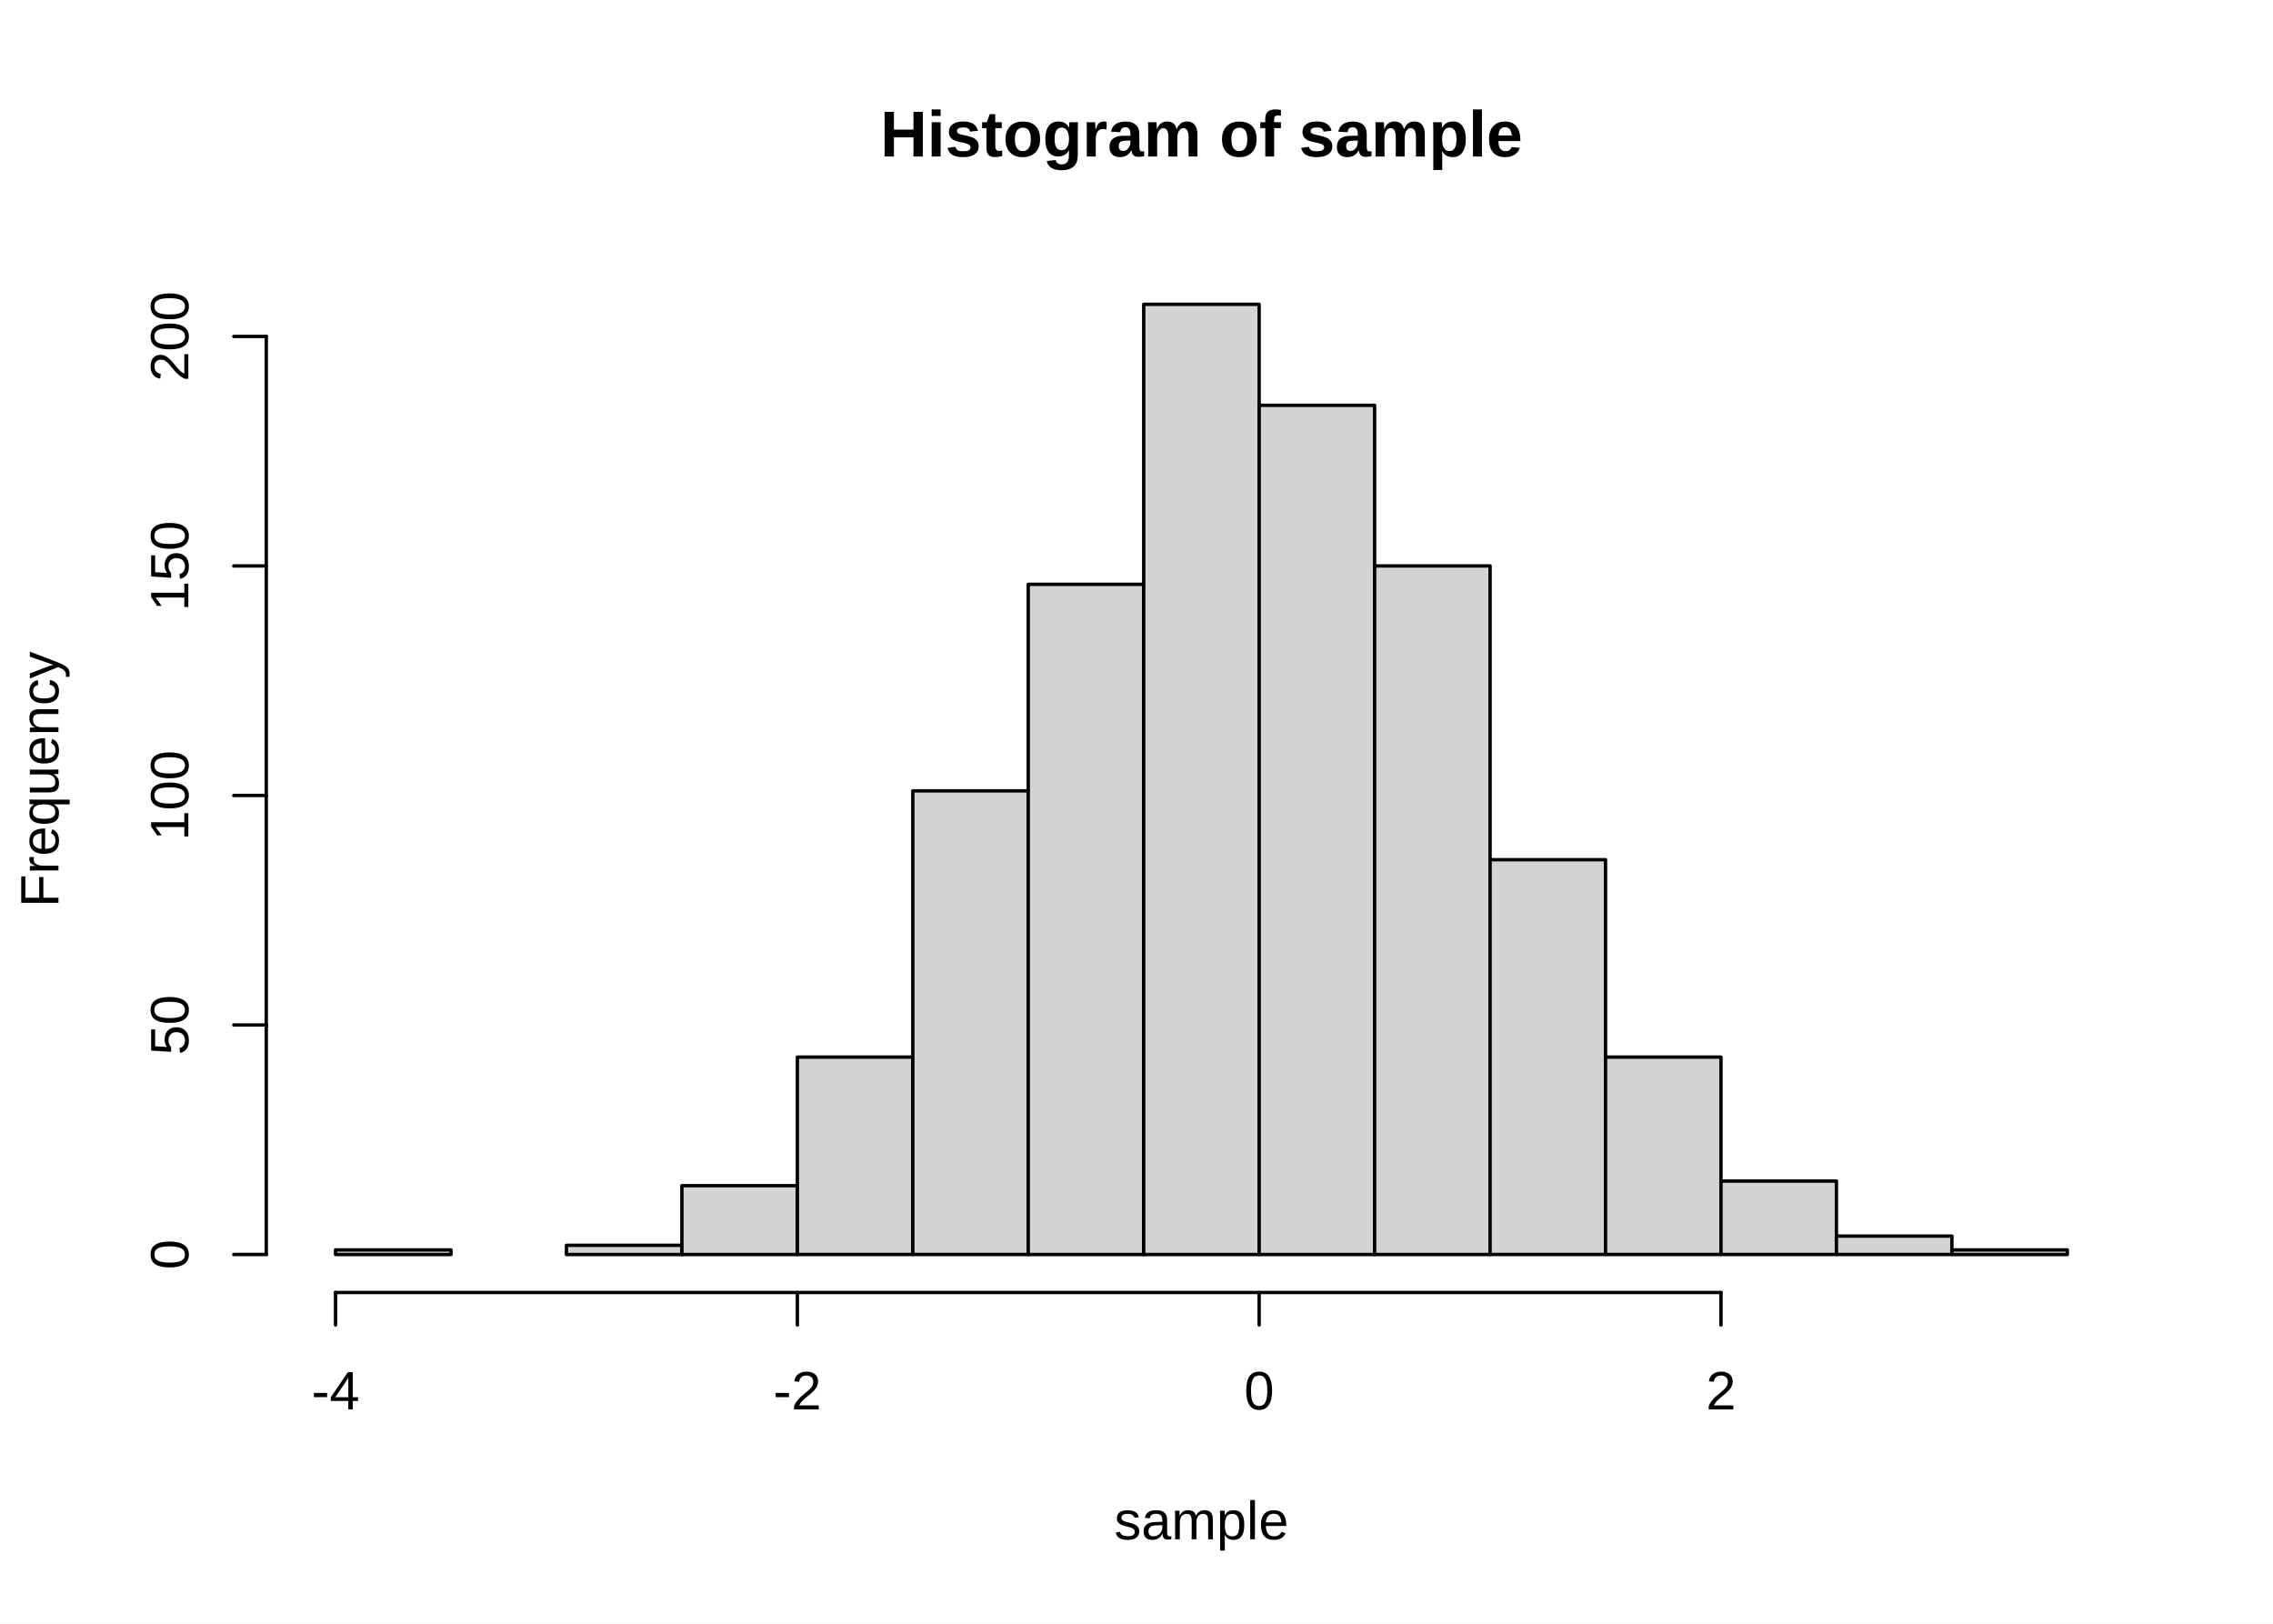
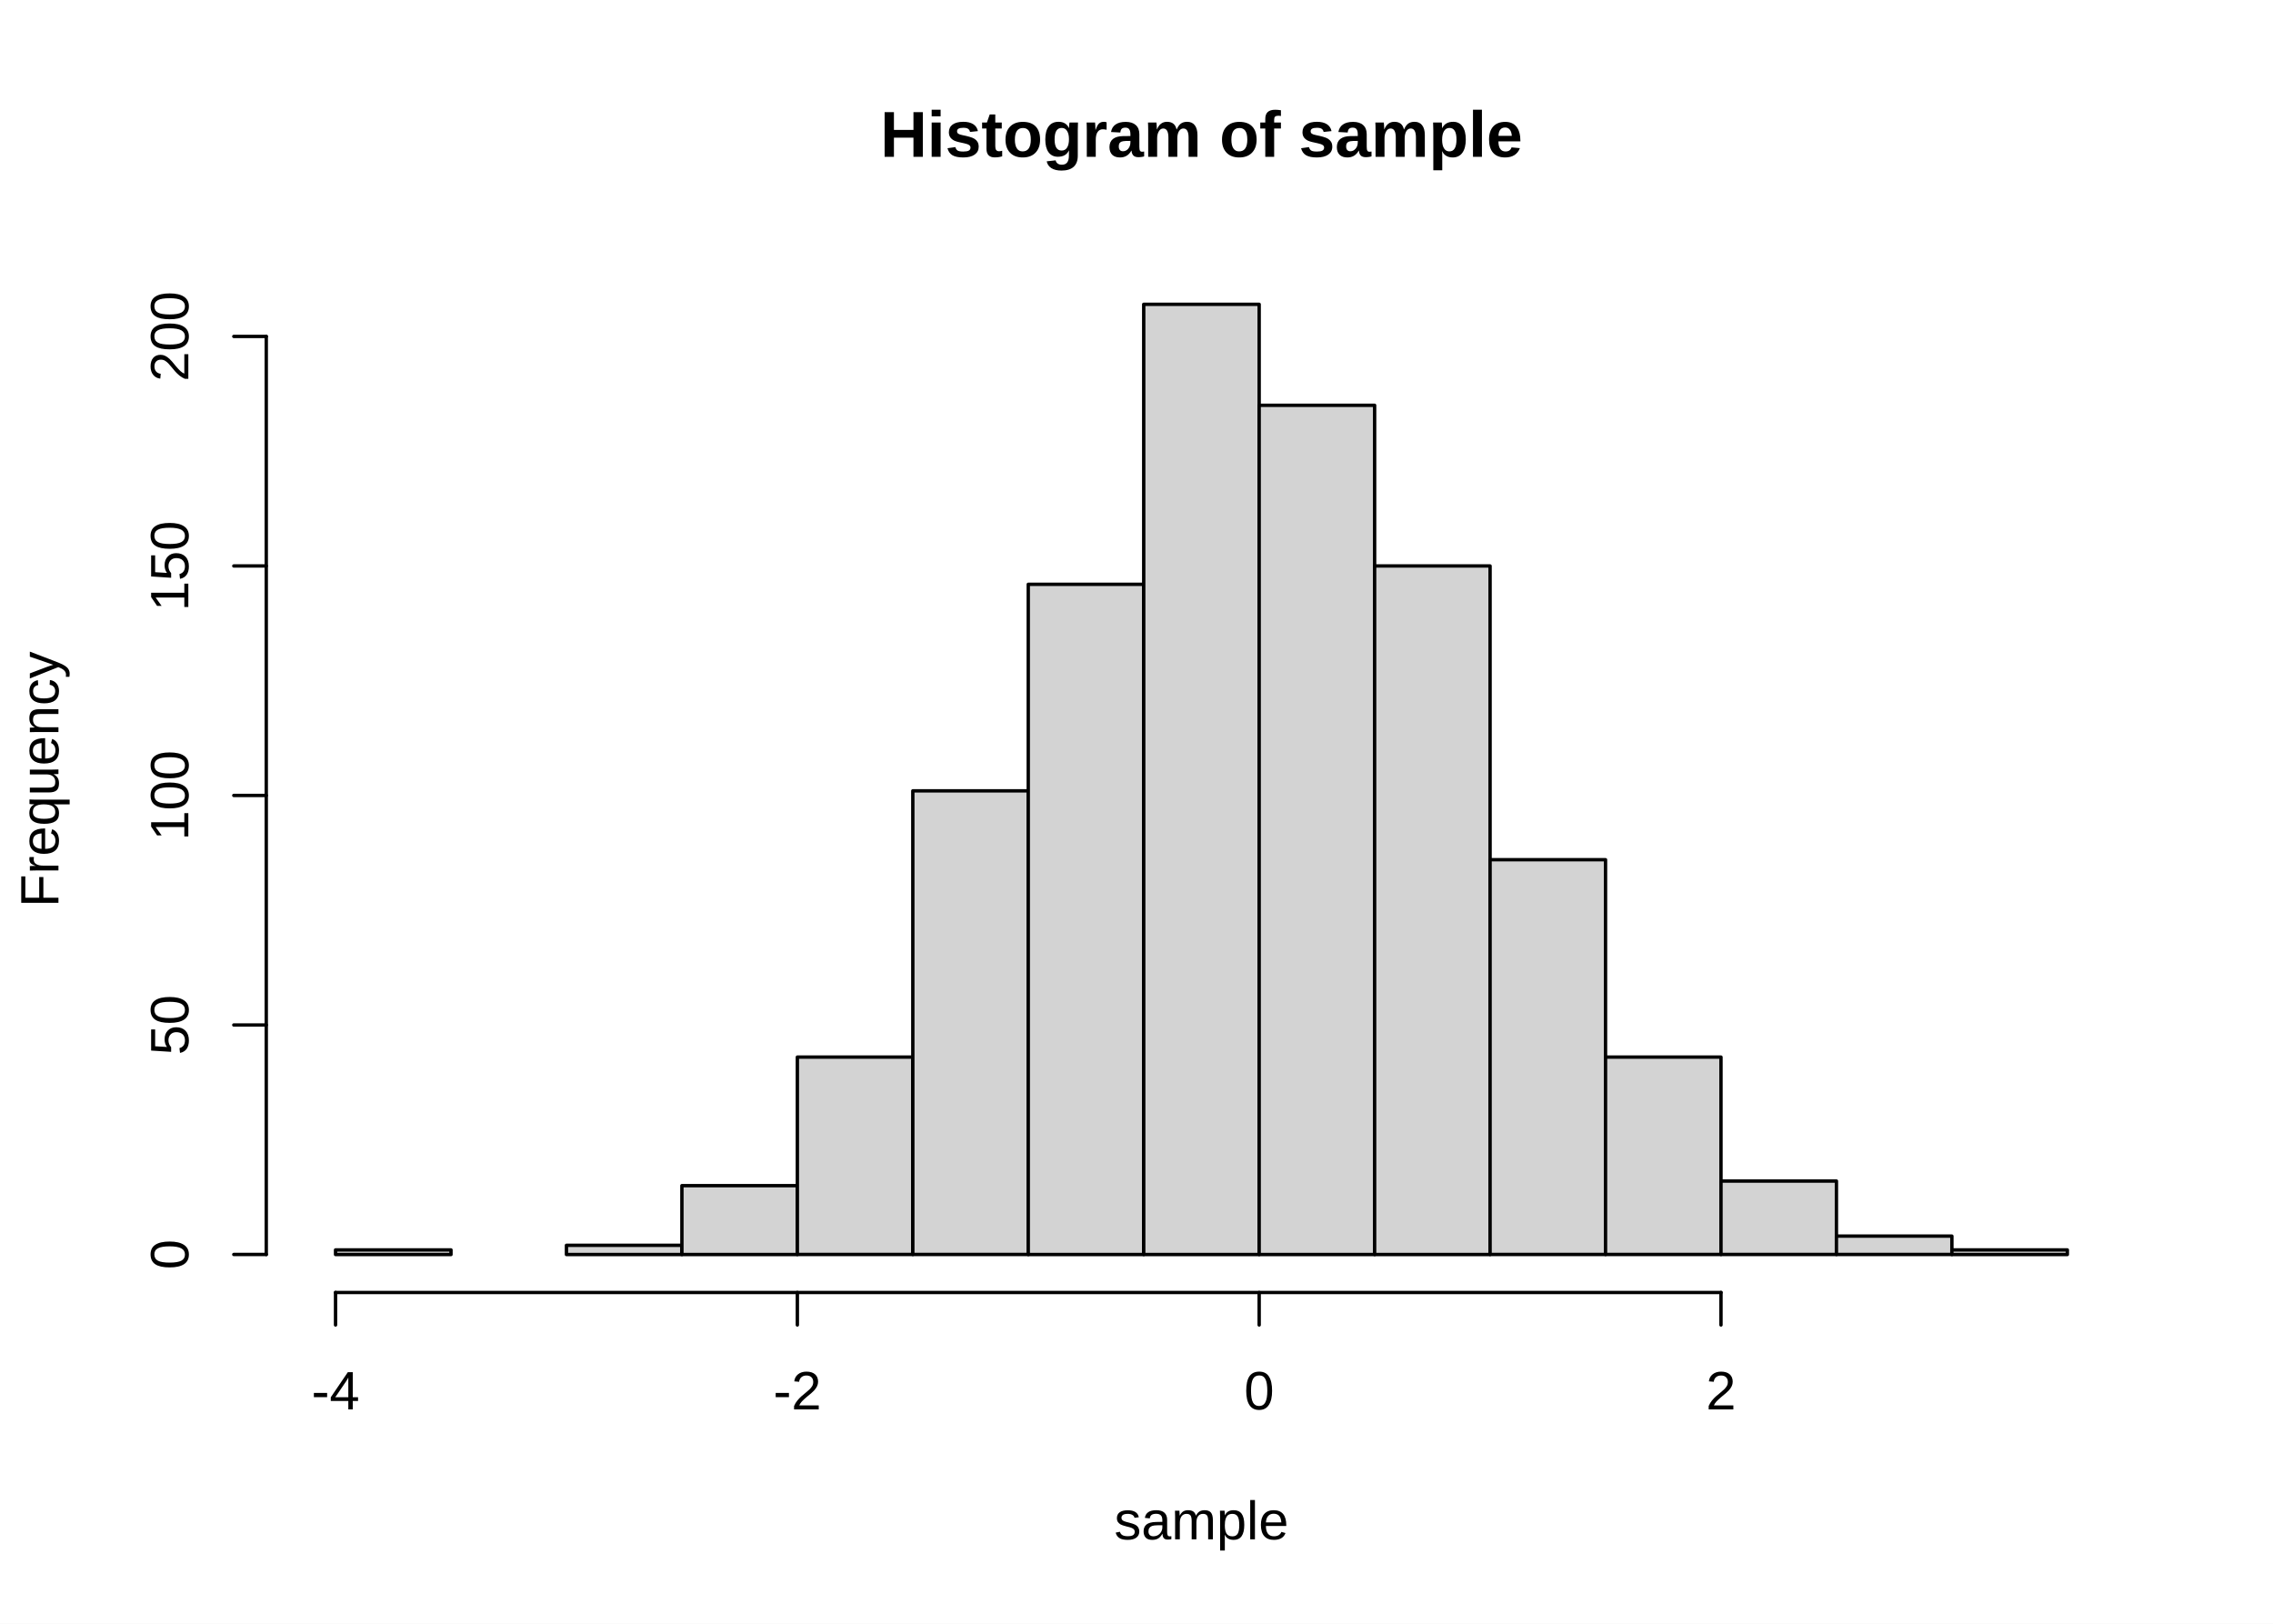
<svg xmlns="http://www.w3.org/2000/svg" class="svglite" width="504.00pt" height="360.00pt" viewBox="0 0 504.00 360.00">
  <defs>
    <style type="text/css">
    .svglite line, .svglite polyline, .svglite polygon, .svglite path, .svglite rect, .svglite circle {
      fill: none;
      stroke: #000000;
      stroke-linecap: round;
      stroke-linejoin: round;
      stroke-miterlimit: 10.00;
    }
    .svglite text {
      white-space: pre;
    }
  </style>
  </defs>
  <rect width="100%" height="100%" style="stroke: none; fill: #FFFFFF;" />
  <defs>
    <clipPath id="cpMC4wMHw1MDQuMDB8MC4wMHwzNjAuMDA=">
      <rect x="0.00" y="0.00" width="504.00" height="360.00" />
    </clipPath>
  </defs>
  <g clip-path="url(#cpMC4wMHw1MDQuMDB8MC4wMHwzNjAuMDA=)">
-     <text x="266.40" y="34.70" text-anchor="middle" style="font-size: 14.40px; font-weight: bold; font-family: &quot;Arial&quot;;" textLength="142.36px" lengthAdjust="spacingAndGlyphs">Histogram of sample</text>
-     <text x="266.40" y="341.28" text-anchor="middle" style="font-size: 12.00px; font-family: &quot;Arial&quot;;" textLength="38.68px" lengthAdjust="spacingAndGlyphs">sample</text>
-     <text transform="translate(12.96,172.80) rotate(-90)" text-anchor="middle" style="font-size: 12.00px; font-family: &quot;Arial&quot;;" textLength="56.69px" lengthAdjust="spacingAndGlyphs">Frequency</text>
+     <text x="266.40" y="34.77" text-anchor="middle" style="font-size: 14.40px; font-weight: bold; font-family: &quot;Arimo&quot;;" textLength="168.88px" lengthAdjust="spacingAndGlyphs">Histogram of sample</text>
+     <text x="266.40" y="341.28" text-anchor="middle" style="font-size: 12.00px; font-family: &quot;Arimo&quot;;" textLength="43.65px" lengthAdjust="spacingAndGlyphs">sample</text>
+     <text transform="translate(12.96,172.80) rotate(-90)" text-anchor="middle" style="font-size: 12.00px; font-family: &quot;Arimo&quot;;" textLength="62.02px" lengthAdjust="spacingAndGlyphs">Frequency</text>
    <line x1="74.40" y1="286.56" x2="381.60" y2="286.56" style="stroke-width: 0.75;" />
    <line x1="74.40" y1="286.56" x2="74.40" y2="293.76" style="stroke-width: 0.75;" />
    <line x1="176.80" y1="286.56" x2="176.80" y2="293.76" style="stroke-width: 0.75;" />
    <line x1="279.20" y1="286.56" x2="279.20" y2="293.76" style="stroke-width: 0.75;" />
    <line x1="381.60" y1="286.56" x2="381.60" y2="293.76" style="stroke-width: 0.75;" />
-     <text x="74.40" y="312.48" text-anchor="middle" style="font-size: 12.00px; font-family: &quot;Arial&quot;;" textLength="10.67px" lengthAdjust="spacingAndGlyphs">-4</text>
-     <text x="176.80" y="312.48" text-anchor="middle" style="font-size: 12.00px; font-family: &quot;Arial&quot;;" textLength="10.67px" lengthAdjust="spacingAndGlyphs">-2</text>
-     <text x="279.20" y="312.48" text-anchor="middle" style="font-size: 12.00px; font-family: &quot;Arial&quot;;" textLength="6.67px" lengthAdjust="spacingAndGlyphs">0</text>
-     <text x="381.60" y="312.48" text-anchor="middle" style="font-size: 12.00px; font-family: &quot;Arial&quot;;" textLength="6.67px" lengthAdjust="spacingAndGlyphs">2</text>
+     <text x="74.40" y="312.48" text-anchor="middle" style="font-size: 12.00px; font-family: &quot;Arimo&quot;;" textLength="11.97px" lengthAdjust="spacingAndGlyphs">-4</text>
+     <text x="176.80" y="312.48" text-anchor="middle" style="font-size: 12.00px; font-family: &quot;Arimo&quot;;" textLength="11.97px" lengthAdjust="spacingAndGlyphs">-2</text>
+     <text x="279.20" y="312.48" text-anchor="middle" style="font-size: 12.00px; font-family: &quot;Arimo&quot;;" textLength="7.64px" lengthAdjust="spacingAndGlyphs">0</text>
+     <text x="381.60" y="312.48" text-anchor="middle" style="font-size: 12.00px; font-family: &quot;Arimo&quot;;" textLength="7.64px" lengthAdjust="spacingAndGlyphs">2</text>
    <line x1="59.04" y1="278.13" x2="59.04" y2="74.59" style="stroke-width: 0.75;" />
    <line x1="59.04" y1="278.13" x2="51.84" y2="278.13" style="stroke-width: 0.75;" />
    <line x1="59.04" y1="227.25" x2="51.84" y2="227.25" style="stroke-width: 0.75;" />
    <line x1="59.04" y1="176.36" x2="51.84" y2="176.36" style="stroke-width: 0.75;" />
    <line x1="59.04" y1="125.48" x2="51.84" y2="125.48" style="stroke-width: 0.75;" />
    <line x1="59.04" y1="74.59" x2="51.84" y2="74.59" style="stroke-width: 0.75;" />
-     <text transform="translate(41.76,278.13) rotate(-90)" text-anchor="middle" style="font-size: 12.00px; font-family: &quot;Arial&quot;;" textLength="6.67px" lengthAdjust="spacingAndGlyphs">0</text>
-     <text transform="translate(41.76,227.25) rotate(-90)" text-anchor="middle" style="font-size: 12.00px; font-family: &quot;Arial&quot;;" textLength="13.35px" lengthAdjust="spacingAndGlyphs">50</text>
-     <text transform="translate(41.76,176.36) rotate(-90)" text-anchor="middle" style="font-size: 12.00px; font-family: &quot;Arial&quot;;" textLength="20.02px" lengthAdjust="spacingAndGlyphs">100</text>
-     <text transform="translate(41.76,125.48) rotate(-90)" text-anchor="middle" style="font-size: 12.00px; font-family: &quot;Arial&quot;;" textLength="20.02px" lengthAdjust="spacingAndGlyphs">150</text>
-     <text transform="translate(41.76,74.59) rotate(-90)" text-anchor="middle" style="font-size: 12.00px; font-family: &quot;Arial&quot;;" textLength="20.02px" lengthAdjust="spacingAndGlyphs">200</text>
+     <text transform="translate(41.76,278.13) rotate(-90)" text-anchor="middle" style="font-size: 12.00px; font-family: &quot;Arimo&quot;;" textLength="7.64px" lengthAdjust="spacingAndGlyphs">0</text>
+     <text transform="translate(41.76,227.25) rotate(-90)" text-anchor="middle" style="font-size: 12.00px; font-family: &quot;Arimo&quot;;" textLength="15.28px" lengthAdjust="spacingAndGlyphs">50</text>
+     <text transform="translate(41.76,176.36) rotate(-90)" text-anchor="middle" style="font-size: 12.00px; font-family: &quot;Arimo&quot;;" textLength="22.92px" lengthAdjust="spacingAndGlyphs">100</text>
+     <text transform="translate(41.76,125.48) rotate(-90)" text-anchor="middle" style="font-size: 12.00px; font-family: &quot;Arimo&quot;;" textLength="22.92px" lengthAdjust="spacingAndGlyphs">150</text>
+     <text transform="translate(41.76,74.59) rotate(-90)" text-anchor="middle" style="font-size: 12.00px; font-family: &quot;Arimo&quot;;" textLength="22.92px" lengthAdjust="spacingAndGlyphs">200</text>
  </g>
  <defs>
    <clipPath id="cpNTkuMDR8NDczLjc2fDU5LjA0fDI4Ni41Ng==">
      <rect x="59.04" y="59.04" width="414.72" height="227.52" />
    </clipPath>
  </defs>
  <g clip-path="url(#cpNTkuMDR8NDczLjc2fDU5LjA0fDI4Ni41Ng==)">
    <rect x="74.40" y="277.12" width="25.60" height="1.02" style="stroke-width: 0.75; fill: #D3D3D3;" />
    <rect x="100.00" y="278.13" width="25.60" height="0.00" style="stroke-width: 0.75; fill: #D3D3D3;" />
    <rect x="125.60" y="276.10" width="25.60" height="2.04" style="stroke-width: 0.75; fill: #D3D3D3;" />
    <rect x="151.20" y="262.87" width="25.60" height="15.27" style="stroke-width: 0.75; fill: #D3D3D3;" />
    <rect x="176.80" y="234.37" width="25.60" height="43.76" style="stroke-width: 0.75; fill: #D3D3D3;" />
    <rect x="202.40" y="175.34" width="25.60" height="102.79" style="stroke-width: 0.75; fill: #D3D3D3;" />
    <rect x="228.00" y="129.55" width="25.60" height="148.59" style="stroke-width: 0.75; fill: #D3D3D3;" />
    <rect x="253.60" y="67.47" width="25.60" height="210.67" style="stroke-width: 0.75; fill: #D3D3D3;" />
    <rect x="279.20" y="89.86" width="25.60" height="188.28" style="stroke-width: 0.75; fill: #D3D3D3;" />
    <rect x="304.80" y="125.48" width="25.60" height="152.66" style="stroke-width: 0.75; fill: #D3D3D3;" />
    <rect x="330.40" y="190.61" width="25.60" height="87.52" style="stroke-width: 0.75; fill: #D3D3D3;" />
    <rect x="356.00" y="234.37" width="25.60" height="43.76" style="stroke-width: 0.75; fill: #D3D3D3;" />
    <rect x="381.60" y="261.85" width="25.60" height="16.28" style="stroke-width: 0.75; fill: #D3D3D3;" />
    <rect x="407.20" y="274.06" width="25.60" height="4.07" style="stroke-width: 0.75; fill: #D3D3D3;" />
    <rect x="432.80" y="277.12" width="25.60" height="1.02" style="stroke-width: 0.75; fill: #D3D3D3;" />
  </g>
</svg>
